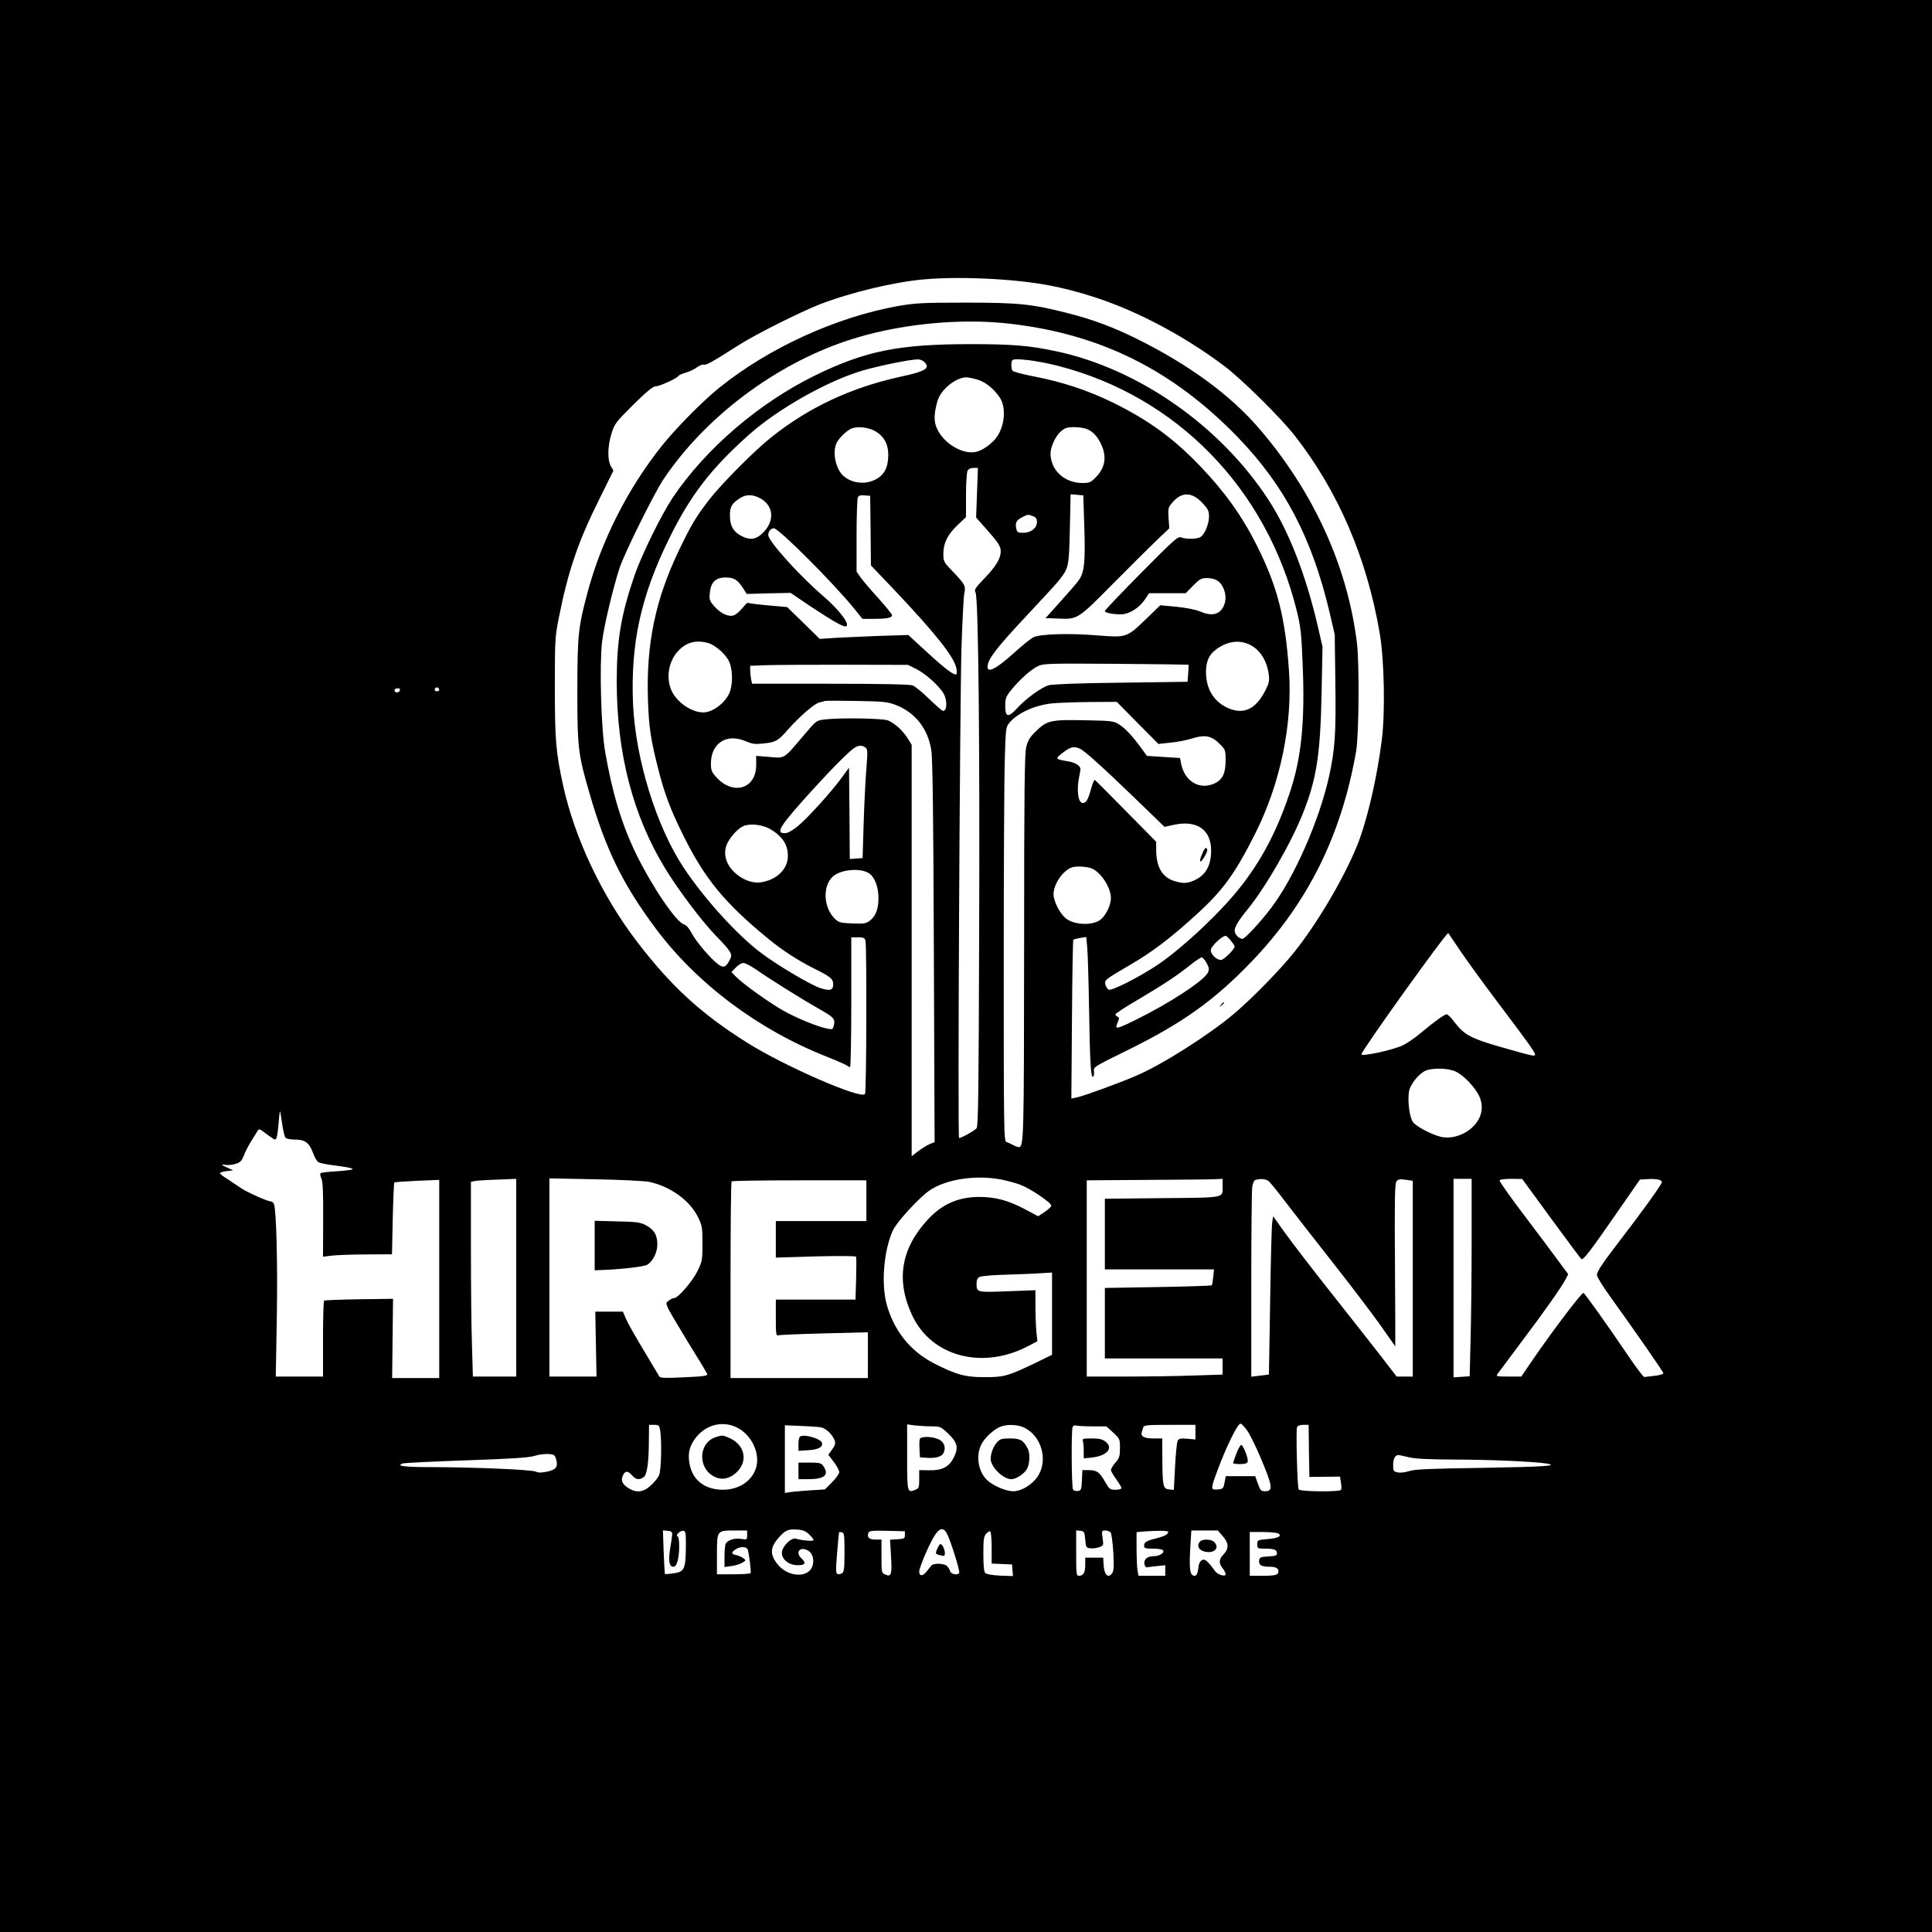
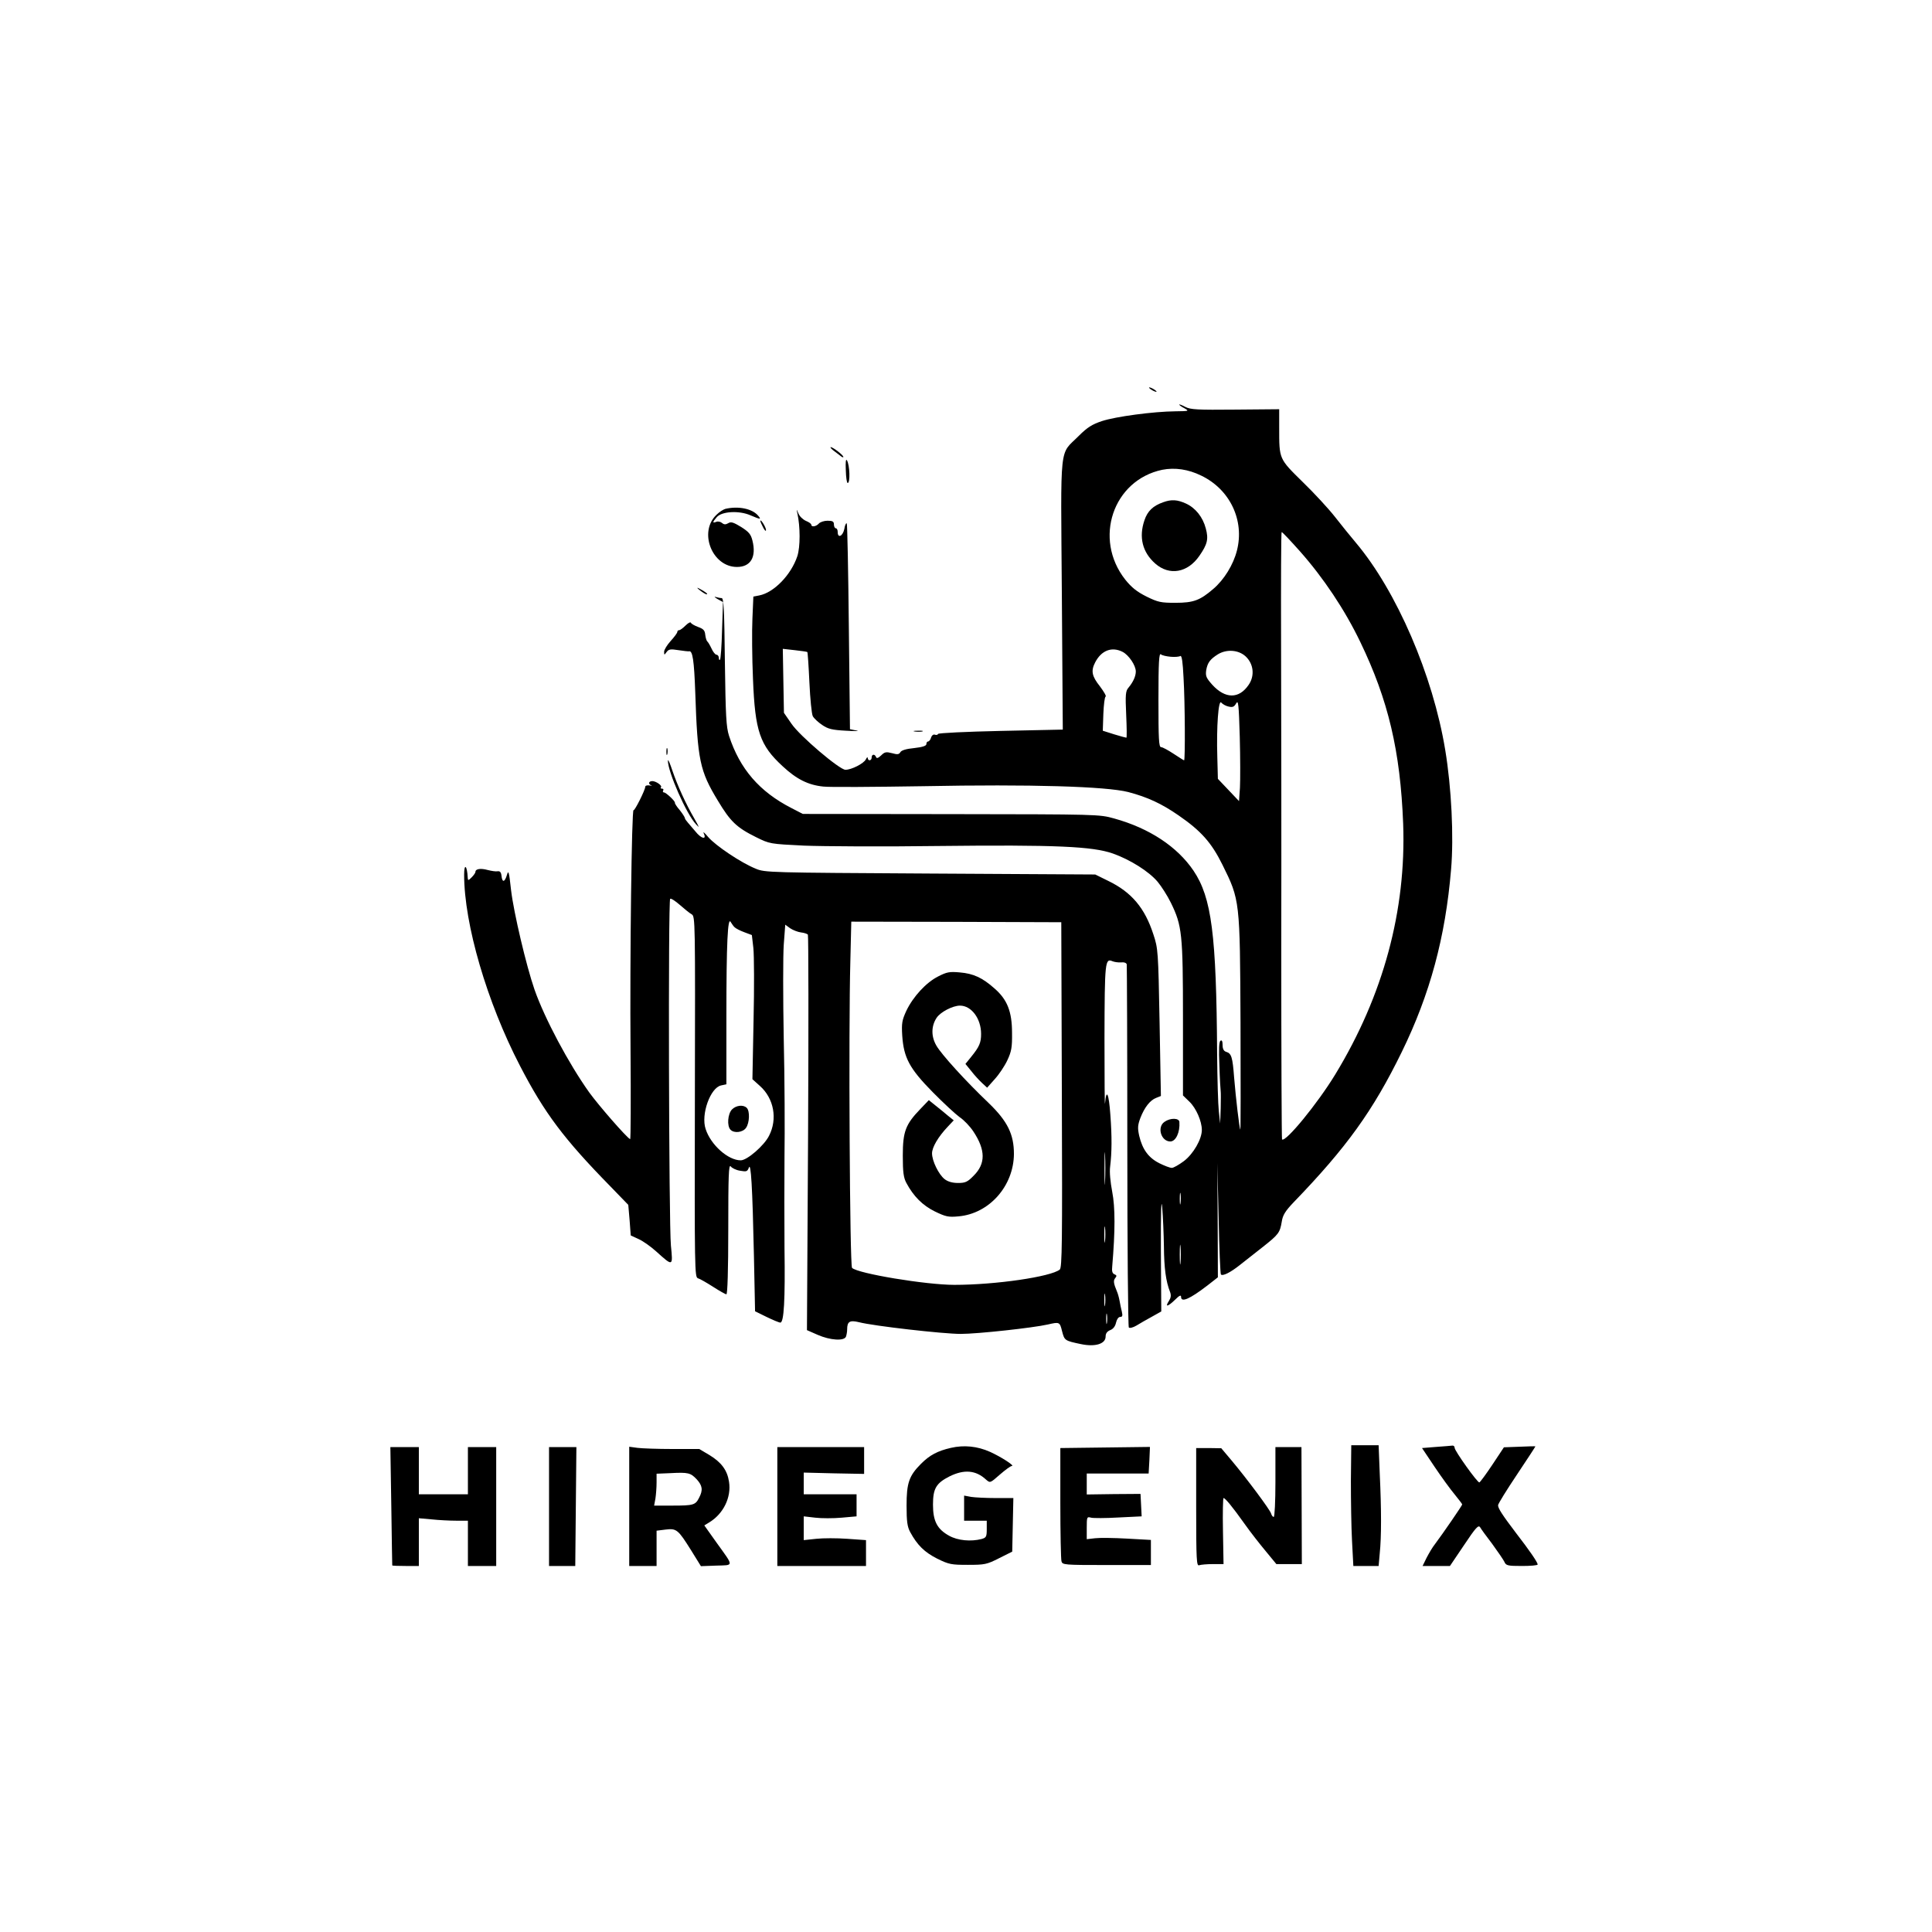
- <svg xmlns="http://www.w3.org/2000/svg" version="1.0" width="1280pt" height="1280pt" viewBox="0 0 1280 1280" preserveAspectRatio="xMidYMid meet">
-   <g transform="translate(0,1280) scale(0.1,-0.1)" fill="#000000" stroke="none">
-     <path d="M0 6400 l0 -6400 6400 0 6400 0 0 6400 0 6400 -6400 0 -6400 0 0 -6400z m6605 4550 c259 -17 428 -48 653 -121 281 -92 587 -254 852 -453 114 -85 379 -347 471 -466 286 -367 475 -808 560 -1305 30 -175 37 -524 14 -705 -29 -233 -87 -490 -146 -656 -78 -215 -271 -549 -436 -754 -95 -119 -280 -307 -398 -407 -170 -143 -481 -340 -652 -412 -110 -47 -334 -129 -382 -140 l-43 -9 4 523 c2 288 6 526 9 529 3 3 23 8 45 12 l41 6 6 -68 c4 -38 9 -215 12 -394 6 -372 12 -473 27 -464 5 4 8 19 6 35 -5 29 -3 31 226 143 360 178 568 326 812 579 377 390 602 842 699 1402 18 106 22 579 5 715 -62 507 -287 1001 -647 1420 -190 222 -467 425 -813 596 -158 78 -287 126 -454 169 -240 61 -324 70 -681 70 -289 0 -332 -3 -448 -23 -410 -74 -856 -278 -1183 -542 -108 -87 -284 -265 -376 -380 -228 -284 -405 -634 -497 -981 -60 -227 -65 -273 -66 -639 0 -383 5 -426 80 -684 108 -373 220 -603 438 -896 272 -365 680 -672 1135 -851 70 -28 131 -55 136 -60 6 -5 14 -9 18 -9 4 0 8 194 8 430 l0 430 44 0 c37 0 45 -4 50 -22 9 -36 7 -1001 -3 -1016 -24 -38 -531 183 -781 340 -306 192 -505 375 -731 671 -231 302 -411 683 -488 1032 -48 220 -55 304 -55 650 0 318 1 335 27 465 61 307 127 502 270 788 l91 184 -17 30 c-23 41 -22 130 4 214 20 66 26 74 144 192 86 85 131 122 147 122 26 0 142 52 152 69 4 6 26 15 49 22 23 6 56 22 74 35 17 13 38 21 46 18 15 -5 53 16 232 130 109 70 409 220 537 270 205 79 489 147 688 165 138 12 303 12 485 1z m89 -295 c602 -70 1077 -308 1508 -753 309 -320 490 -667 606 -1156 l35 -151 4 -313 c5 -342 -2 -448 -43 -632 -65 -289 -230 -665 -382 -865 -72 -95 -174 -205 -190 -205 -23 0 -52 30 -52 54 0 26 26 69 87 143 120 148 289 441 367 639 89 225 114 387 122 799 l6 300 -31 135 c-80 343 -192 630 -326 837 -319 491 -864 872 -1413 987 -176 37 -286 46 -564 46 -472 0 -694 -45 -1023 -205 -375 -183 -730 -487 -950 -815 -73 -110 -204 -376 -250 -509 -91 -265 -119 -433 -119 -706 0 -475 107 -888 320 -1237 82 -136 239 -345 329 -439 113 -117 120 -130 101 -166 -26 -51 -41 -58 -75 -34 -50 36 -147 149 -177 206 -18 35 -37 56 -51 60 -52 13 -211 248 -320 470 -93 192 -157 402 -204 676 -27 156 -38 570 -20 728 13 105 72 354 116 489 33 98 229 495 291 587 275 410 736 758 1217 918 325 109 742 152 1081 112z m-572 -252 c45 -41 12 -63 -152 -98 -331 -72 -615 -205 -865 -406 -110 -88 -326 -306 -406 -409 -90 -117 -117 -163 -198 -330 -159 -330 -221 -627 -208 -1000 6 -176 18 -259 66 -447 43 -172 84 -279 167 -446 143 -289 273 -447 562 -685 94 -77 195 -143 302 -197 115 -57 130 -70 130 -107 0 -39 -21 -45 -86 -24 -62 20 -279 148 -391 232 -162 122 -378 361 -516 569 -180 274 -316 716 -333 1080 -17 398 51 713 236 1090 141 289 277 467 530 693 192 172 521 358 755 427 110 32 306 72 364 74 14 1 33 -6 43 -16z m888 -27 c786 -202 1380 -811 1581 -1621 26 -105 31 -149 39 -345 17 -391 -7 -633 -87 -868 -104 -311 -241 -543 -449 -761 -135 -143 -308 -295 -421 -371 -122 -82 -305 -175 -327 -167 -8 3 -18 18 -22 32 -8 32 -7 33 164 133 139 80 269 178 434 329 179 162 259 272 395 542 166 331 247 722 223 1074 -24 354 -76 559 -212 831 -98 196 -213 357 -375 526 -179 187 -341 305 -578 422 -168 82 -331 136 -520 173 -77 15 -143 32 -147 39 -10 15 -10 61 0 70 14 16 170 -4 302 -38z m-534 -91 c55 -17 109 -61 148 -119 42 -63 34 -181 -17 -257 -32 -48 -100 -96 -146 -104 -87 -15 -206 57 -251 151 -24 48 -24 101 1 187 20 74 120 156 190 157 14 0 48 -7 75 -15z m-688 -336 c64 -32 97 -86 97 -163 0 -83 -27 -134 -85 -163 -69 -36 -158 -25 -213 25 -52 47 -74 160 -43 220 15 29 59 73 91 90 33 18 105 14 153 -9z m1409 10 c42 -16 73 -48 99 -104 38 -81 26 -155 -36 -217 -34 -35 -42 -38 -91 -38 -118 1 -209 86 -209 196 0 43 33 114 66 144 29 25 43 30 89 30 29 0 66 -5 82 -11z m-724 -424 l-6 -164 65 -73 c84 -95 98 -117 98 -151 0 -47 -30 -97 -106 -177 -63 -65 -71 -78 -61 -95 19 -34 29 -981 24 -2292 -3 -1026 -6 -1245 -17 -1258 -13 -16 -101 -65 -116 -65 -10 0 5 2861 16 3250 6 176 14 338 19 359 10 48 5 59 -75 143 -62 64 -64 67 -64 120 1 72 27 125 94 189 l56 53 0 144 c0 80 5 152 10 163 7 12 21 19 40 19 l29 0 -6 -165z m711 -228 c7 -231 0 -299 -36 -350 -12 -18 -67 -81 -122 -142 l-99 -110 79 -3 c135 -6 133 -7 369 232 116 117 247 247 291 289 l81 77 -5 68 c-4 62 -2 70 22 99 64 77 133 76 205 -2 35 -38 41 -51 41 -87 0 -52 -31 -122 -58 -137 -25 -13 -92 -14 -125 -2 -23 9 -42 -8 -266 -234 -133 -134 -241 -248 -241 -253 0 -12 49 -22 107 -22 54 0 121 42 160 101 l26 39 121 0 122 0 49 50 c43 44 54 50 90 50 54 0 87 -18 107 -60 22 -43 23 -92 3 -130 -28 -54 -80 -64 -157 -30 -27 11 -87 23 -153 30 l-108 10 -94 -91 c-127 -123 -130 -124 -319 -109 -189 16 -387 10 -429 -13 -16 -8 -73 -54 -125 -101 -129 -117 -191 -144 -175 -77 12 50 73 126 256 321 101 108 198 213 215 235 65 83 66 88 72 339 l5 231 42 -3 42 -4 7 -211z m-2158 197 c104 -49 112 -161 18 -244 -42 -37 -83 -39 -139 -7 -49 28 -69 66 -69 133 -1 56 14 81 69 115 37 23 76 24 121 3z m742 -219 l2 -231 152 -159 c278 -294 400 -448 414 -522 4 -19 4 -36 1 -39 -12 -13 -74 33 -193 143 l-126 116 -191 -6 c-106 -4 -238 -10 -294 -13 l-102 -7 -108 106 -108 105 -124 11 c-68 6 -127 14 -132 16 -4 3 -14 -2 -21 -11 -43 -53 -69 -74 -93 -74 -37 0 -77 23 -115 66 -29 34 -32 42 -27 87 6 70 40 102 107 101 55 -1 77 -15 115 -74 l22 -35 145 4 146 3 133 -90 c133 -88 208 -132 229 -132 42 0 -32 103 -145 200 -157 134 -365 365 -365 405 0 24 17 45 37 45 33 0 401 -369 536 -537 l51 -63 75 0 c87 0 121 7 121 24 0 7 -41 57 -90 112 -50 54 -103 117 -118 138 l-27 39 0 236 c0 130 4 244 8 254 5 14 16 17 44 15 l38 -3 3 -230z m1076 95 c20 -7 26 -17 26 -39 0 -40 -40 -71 -91 -71 -33 0 -40 4 -45 24 -10 40 -1 60 36 78 41 21 41 21 74 8z m-2153 -840 c48 -13 118 -75 140 -124 21 -46 25 -131 8 -189 -20 -72 -110 -146 -179 -147 -78 0 -175 66 -211 145 -38 83 -20 193 43 261 55 59 118 76 199 54z m3584 -9 c71 -32 118 -105 131 -200 5 -40 2 -57 -21 -102 -66 -133 -151 -169 -262 -114 -85 43 -133 126 -133 232 0 69 19 114 64 148 72 55 151 68 221 36z m-400 -135 c1 0 -1 -26 -3 -57 l-4 -56 -441 -6 c-277 -3 -456 -10 -479 -17 -49 -14 -152 -89 -209 -152 -60 -65 -79 -61 -79 16 0 48 4 60 38 103 56 69 136 141 181 161 35 16 80 17 517 14 264 -2 479 -5 479 -6z m-1805 -28 c60 -30 148 -108 180 -160 27 -45 26 -118 -2 -118 -6 0 -47 36 -92 79 -44 44 -94 84 -109 90 -19 7 -203 11 -546 11 l-518 0 -7 31 c-3 17 -6 44 -6 60 l0 28 108 4 c59 2 294 3 522 3 l415 -1 55 -27z m-3160 -139 c0 -5 -7 -9 -15 -9 -15 0 -20 12 -9 23 8 8 24 -1 24 -14z m-260 2 c0 -14 -18 -23 -30 -16 -6 4 -8 11 -5 16 8 12 35 12 35 0z m3283 -101 c129 -49 215 -157 237 -300 9 -53 14 -439 17 -1336 l5 -1261 -33 -13 c-18 -8 -52 -29 -76 -47 l-43 -33 0 1363 0 1363 -28 45 c-33 51 -83 96 -129 116 -35 14 -320 19 -421 6 -53 -6 -54 -7 -139 -107 -133 -157 -121 -150 -225 -141 l-88 7 0 -60 c0 -161 -156 -205 -268 -77 -27 30 -32 44 -32 86 0 135 104 202 228 149 45 -19 63 -22 119 -16 83 9 98 17 162 91 74 84 177 174 209 181 15 3 32 8 37 10 6 2 100 2 210 0 177 -3 207 -6 258 -26z m1604 -120 l138 -139 81 9 c45 4 111 17 147 29 82 25 125 16 179 -39 36 -36 38 -40 38 -105 0 -90 -20 -132 -77 -157 -98 -43 -196 17 -218 134 l-7 36 -109 7 -110 7 -41 56 c-60 81 -105 129 -146 154 -34 21 -51 23 -222 26 -227 5 -253 -1 -325 -71 -43 -42 -55 -62 -66 -107 -11 -45 -14 -289 -14 -1325 -1 -1288 -2 -1325 -36 -1325 -6 0 -23 6 -37 14 -15 8 -35 17 -44 20 -17 5 -18 69 -18 1164 0 637 3 1255 7 1372 6 207 7 213 31 242 55 65 169 116 282 128 41 4 155 8 252 9 l177 1 138 -140z m-1804 -162 c16 -12 16 -24 7 -140 -6 -70 -14 -232 -18 -360 l-7 -233 -42 -3 -43 -3 -2 302 -3 303 -51 -70 c-71 -96 -224 -265 -290 -319 -38 -30 -65 -45 -85 -45 -64 0 -34 46 187 290 134 147 248 261 279 278 27 15 48 15 68 0z m1419 -7 c30 -12 133 -104 370 -332 l193 -187 65 14 c153 32 246 -35 244 -176 -1 -99 -39 -162 -117 -195 -43 -18 -68 -19 -120 -4 -85 23 -127 92 -127 210 l0 52 -200 203 c-110 112 -203 205 -207 207 -4 1 -15 -26 -25 -61 -18 -68 -32 -92 -54 -92 -32 0 -43 87 -23 181 11 49 10 54 -10 71 -13 9 -39 20 -59 23 -96 16 -96 17 -30 66 43 31 62 35 100 20z m-2049 -534 c81 -48 117 -103 117 -178 0 -88 -76 -161 -183 -175 -88 -12 -203 66 -227 155 -8 30 -8 52 0 82 13 46 71 116 115 136 43 19 127 10 178 -20z m2130 -261 c61 -25 127 -126 127 -196 0 -44 -29 -108 -64 -139 -48 -45 -180 -42 -236 6 -40 33 -80 113 -80 158 0 67 60 155 120 178 28 10 101 7 133 -7z m-1475 -32 c36 -24 62 -89 62 -162 0 -74 -17 -120 -56 -151 -26 -20 -38 -22 -116 -19 -76 3 -90 6 -114 28 -78 73 -87 219 -16 283 52 47 183 59 240 21z m3917 -514 c43 -63 150 -211 239 -329 209 -277 256 -342 256 -357 0 -15 -11 -12 -233 51 -191 55 -237 80 -299 161 -22 30 -46 54 -53 54 -15 0 -79 -46 -170 -122 -38 -32 -92 -70 -120 -83 -63 -31 -275 -77 -275 -60 0 24 566 813 575 803 2 -2 38 -55 80 -118z m-1521 69 c14 -17 26 -35 26 -40 0 -17 -72 -89 -90 -89 -32 0 -71 40 -68 68 3 24 75 92 98 92 4 0 20 -14 34 -31z m-159 -151 c16 -30 17 -40 8 -61 -24 -53 -257 -205 -477 -313 -132 -65 -142 -67 -122 -20 12 30 12 35 0 40 -8 3 -14 10 -14 15 0 6 66 50 148 97 172 102 263 162 351 233 35 28 69 50 75 48 6 -2 20 -19 31 -39z m-2989 -39 c88 -62 307 -199 410 -257 109 -62 118 -71 109 -113 -7 -29 -9 -31 -43 -24 -62 11 -213 73 -297 122 -95 54 -268 179 -309 222 l-30 31 29 30 c16 17 38 30 50 30 12 0 48 -19 81 -41z m4640 -679 c54 -26 130 -107 156 -166 35 -80 8 -165 -72 -223 -56 -40 -128 -57 -187 -42 -64 17 -157 66 -181 96 -23 29 -38 141 -27 204 8 46 64 117 109 137 48 21 152 18 202 -6z m-7777 -344 c6 -44 16 -85 22 -93 7 -8 32 -13 64 -13 66 0 94 -21 119 -89 10 -28 26 -56 36 -61 11 -6 54 -15 97 -20 165 -22 170 -29 23 -40 -55 -3 -103 -9 -107 -13 -3 -4 -1 -19 6 -34 10 -21 13 -95 12 -274 l-1 -245 57 7 c32 4 135 8 229 8 l171 1 5 236 c3 129 8 237 10 240 3 2 71 7 152 11 l146 6 0 -656 0 -657 -156 0 -156 0 3 263 3 262 -224 -3 c-124 -2 -228 -6 -232 -9 -5 -2 -8 -116 -8 -254 l0 -249 -156 0 -157 0 7 388 c6 360 -3 714 -19 755 -4 9 -13 17 -20 17 -21 0 -156 60 -198 88 -21 15 -61 41 -88 59 -28 17 -51 35 -52 40 -1 4 18 11 43 14 l45 5 -37 17 c-46 21 -47 25 -9 19 16 -2 45 1 65 8 28 9 38 20 52 55 9 25 31 67 48 94 17 27 36 57 42 68 10 17 14 15 59 -20 27 -20 52 -37 56 -37 12 0 17 24 25 109 3 45 8 80 9 79 2 -2 8 -39 14 -82z m4761 -370 c41 -8 101 -24 132 -36 64 -24 203 -118 203 -138 0 -7 -20 -25 -43 -41 l-44 -29 -92 49 c-107 56 -191 79 -298 79 -138 0 -246 -47 -341 -150 -179 -193 -213 -404 -102 -638 129 -271 467 -359 769 -199 l59 31 -7 66 c-3 36 -6 112 -6 169 l0 103 -186 -7 c-205 -8 -204 -8 -204 52 0 22 6 36 20 43 11 6 93 13 182 15 90 3 193 7 231 10 l67 4 0 -273 0 -272 -117 -57 c-176 -84 -201 -91 -328 -91 -128 -1 -193 17 -340 93 -155 80 -264 217 -311 391 -37 137 -18 358 41 487 26 57 171 215 242 265 109 75 302 105 473 74z m-3210 -651 l0 -655 -143 0 -144 0 -6 203 c-4 111 -7 401 -7 644 l0 443 23 5 c12 3 60 6 107 8 47 2 104 4 128 5 l42 2 0 -655z m880 635 c142 -30 272 -124 326 -237 26 -53 28 -67 28 -173 0 -110 -2 -118 -34 -183 -33 -67 -128 -177 -153 -177 -7 0 -23 -7 -35 -16 -20 -14 -21 -17 -8 -47 7 -18 68 -121 134 -229 67 -107 124 -202 127 -210 5 -13 -17 -17 -152 -23 -128 -6 -159 -5 -165 6 -5 8 -51 86 -104 174 -53 88 -106 181 -117 208 l-20 47 -91 0 -92 0 4 -215 4 -215 -156 0 -156 0 0 657 0 656 303 -6 c166 -3 327 -11 357 -17z m3800 -27 c0 -82 27 -77 -399 -81 l-381 -4 0 -234 0 -234 361 0 362 0 -5 -50 c-3 -28 -7 -53 -10 -56 -3 -2 -163 -8 -357 -11 l-351 -6 0 -234 0 -233 390 0 390 0 0 -53 0 -54 -187 -6 c-104 -4 -306 -7 -450 -7 l-263 0 0 650 0 650 413 3 c226 1 429 3 450 5 l37 2 0 -47z m307 30 c11 -10 63 -74 115 -143 53 -69 193 -249 312 -400 119 -151 260 -337 313 -412 53 -76 97 -138 97 -138 1 0 0 242 -2 538 -3 437 -1 540 10 555 11 14 22 16 61 11 l47 -7 0 -648 0 -649 -53 0 -54 0 -110 143 c-61 78 -210 268 -332 422 -122 154 -256 329 -299 389 l-77 108 -6 -38 c-4 -22 -10 -257 -14 -524 -4 -267 -8 -486 -8 -486 -1 -1 -28 -5 -59 -8 l-58 -7 0 604 c0 332 3 625 6 650 4 30 12 48 23 50 36 10 70 6 88 -10z m1343 -390 c0 -225 -3 -519 -7 -655 l-6 -246 -54 -4 -53 -3 0 658 0 657 60 0 60 0 0 -407z m525 146 c105 -143 195 -265 202 -270 12 -11 59 51 270 356 l118 170 49 3 c60 4 96 -4 96 -21 0 -13 -126 -189 -271 -377 -125 -163 -159 -214 -159 -238 0 -11 37 -71 82 -134 180 -250 358 -507 358 -516 0 -6 -26 -14 -57 -17 -32 -4 -63 -7 -69 -8 -6 -1 -58 68 -115 153 -131 193 -276 397 -288 404 -10 6 -204 -250 -335 -441 l-77 -113 -85 0 c-80 0 -84 1 -72 18 7 10 79 106 159 213 156 207 266 364 293 416 l16 31 -63 85 c-34 47 -138 185 -230 307 -92 121 -165 225 -162 230 4 6 39 10 78 10 l72 -1 190 -260z m-4535 116 l0 -135 -300 0 -300 0 0 -121 0 -121 264 8 c152 4 265 3 268 -2 2 -5 2 -71 0 -146 l-4 -138 -264 0 -264 0 0 -121 c0 -100 2 -120 14 -116 8 3 145 9 305 13 l291 7 0 -151 0 -152 -455 0 -455 0 0 648 c0 357 3 652 7 655 3 4 206 7 450 7 l443 0 0 -135z m-844 -1510 c87 -51 138 -164 115 -253 -25 -92 -113 -152 -222 -152 -117 1 -197 60 -219 164 -14 68 -6 114 29 166 69 103 195 135 297 75z m3372 -20 c17 -28 54 -102 81 -166 83 -196 88 -229 32 -229 -26 0 -31 5 -47 50 l-18 50 -97 0 -98 0 -8 -42 c-8 -41 -11 -43 -46 -46 -47 -4 -47 2 -1 126 61 163 135 313 153 310 9 -2 31 -26 49 -53z m-3894 8 c11 -71 7 -262 -7 -296 -8 -18 -33 -49 -56 -69 -51 -47 -98 -51 -154 -13 -38 27 -46 50 -27 86 14 26 32 24 58 -6 24 -28 49 -32 77 -11 22 16 34 99 34 249 l1 97 34 0 c31 0 34 -3 40 -37z m1062 21 c34 -5 77 -45 93 -85 8 -22 5 -33 -16 -62 l-25 -35 36 -48 c20 -26 36 -56 36 -67 0 -11 -21 -41 -47 -67 l-48 -48 -100 -6 c-55 -4 -115 -9 -132 -12 l-33 -5 0 224 0 224 103 -4 c56 -2 116 -6 133 -9z m737 6 c55 0 60 -2 107 -46 63 -59 72 -95 39 -161 -32 -62 -77 -86 -164 -84 l-65 1 0 -60 c0 -56 -2 -61 -27 -71 -52 -20 -53 -17 -53 217 l0 217 53 -7 c28 -3 78 -6 110 -6z m616 -10 c113 -57 156 -217 86 -322 -37 -55 -108 -98 -163 -98 -47 0 -129 35 -171 73 -58 53 -77 157 -42 232 20 44 78 100 125 121 46 20 121 17 165 -6z m447 10 l94 0 45 -41 c44 -41 45 -43 45 -103 0 -54 -4 -66 -30 -96 -16 -19 -29 -41 -30 -49 0 -7 16 -35 35 -61 19 -26 35 -53 35 -59 0 -6 -17 -11 -39 -11 -37 0 -41 3 -71 55 -36 63 -53 75 -109 75 l-40 0 -3 -67 c-3 -63 -5 -68 -27 -71 -13 -2 -28 2 -32 10 -10 15 -12 388 -3 413 4 9 13 14 21 11 8 -3 57 -6 109 -6z m684 -38 l0 -49 -54 5 c-45 4 -56 1 -64 -14 -5 -11 -13 -88 -17 -172 l-8 -153 -30 3 c-41 4 -45 20 -46 196 l-1 142 -59 0 c-62 0 -86 14 -76 44 3 9 7 23 10 31 4 13 32 15 175 15 l170 0 0 -48z m752 -124 l3 -173 101 1 102 1 6 -39 c4 -22 4 -43 1 -49 -9 -14 -272 -12 -281 3 -9 14 -19 391 -11 412 4 10 19 16 41 16 l36 0 2 -172z m-4989 -51 c17 -53 3 -74 -58 -87 -40 -8 -59 -8 -75 0 -25 13 -397 29 -692 30 -180 0 -236 7 -191 24 10 4 200 13 423 21 296 10 417 18 450 29 25 8 65 14 89 13 39 -2 46 -5 54 -30z m5652 8 c43 -10 126 -14 300 -15 231 0 528 -13 609 -26 93 -15 -13 -22 -423 -29 -347 -5 -446 -9 -483 -21 -28 -9 -60 -13 -78 -9 -28 6 -30 10 -30 49 0 41 13 66 35 66 5 0 37 -7 70 -15z m-3975 -510 c17 -16 30 -33 30 -38 0 -10 -72 -4 -117 9 -32 9 -93 -53 -93 -94 0 -45 48 -82 106 -82 49 0 57 15 24 45 -41 37 -14 79 36 56 32 -14 48 -51 40 -94 -18 -96 -167 -92 -240 6 -46 63 -43 106 15 172 42 47 62 56 122 51 36 -2 55 -10 77 -31z m912 8 c23 -40 90 -252 83 -264 -11 -17 -53 -10 -60 11 -3 11 -13 27 -21 35 -19 18 -89 20 -103 3 -6 -7 -21 -26 -34 -42 -25 -31 -47 -29 -47 4 0 10 18 61 40 112 71 163 107 199 142 141z m-1819 -13 c-1 -14 -7 -54 -13 -90 -13 -79 -6 -120 20 -120 13 0 22 11 29 38 15 50 14 159 0 164 -18 6 20 40 40 36 14 -3 16 -19 15 -116 -2 -140 -11 -156 -84 -166 -29 -4 -53 -6 -55 -4 -1 2 -5 67 -8 146 l-5 143 31 -3 c27 -3 32 -7 30 -28z m497 -1 c0 -30 -1 -31 -36 -25 -47 9 -100 -9 -108 -37 -3 -12 -6 -51 -6 -86 l0 -63 48 7 c26 3 58 14 71 22 24 15 24 16 5 30 -10 8 -31 17 -46 20 -34 7 -35 17 -6 37 31 22 75 21 82 -1 9 -30 24 -148 19 -155 -2 -5 -53 -8 -114 -8 l-109 0 0 129 c0 162 -1 161 116 161 l84 0 0 -31z m1045 1 c0 -23 -4 -25 -49 -28 l-49 -3 6 -107 c8 -122 2 -142 -37 -124 -26 11 -26 13 -26 122 l0 110 -40 0 c-42 0 -58 15 -46 45 5 13 25 15 123 13 l118 -3 0 -25z m575 -85 l0 -104 68 -3 67 -3 3 -39 3 -38 -85 3 c-52 3 -90 9 -98 17 -9 9 -13 47 -13 127 0 97 3 116 19 134 10 11 23 18 27 15 5 -3 9 -52 9 -109z m620 55 c5 -53 6 -55 36 -58 16 -2 43 2 58 8 27 10 28 12 21 60 -7 48 -6 50 18 50 13 0 29 -6 35 -13 6 -7 14 -67 18 -133 5 -99 3 -122 -9 -139 -26 -33 -51 -9 -55 54 l-3 51 -60 0 -59 0 0 -48 c0 -51 -12 -72 -42 -72 -17 0 -18 12 -18 151 l0 150 28 -3 c25 -3 27 -7 32 -58z m550 51 c0 -16 -25 -29 -75 -42 -68 -16 -85 -26 -85 -49 0 -18 7 -20 59 -20 34 0 63 -5 67 -12 10 -16 -25 -38 -61 -38 -42 0 -68 -20 -63 -51 2 -13 8 -23 13 -23 6 1 36 4 68 8 l57 6 0 -35 0 -35 -89 0 -88 0 -7 38 c-3 20 -6 85 -6 144 l0 107 43 4 c86 7 167 7 167 -2z m359 -26 c43 -49 45 -84 5 -126 -29 -30 -30 -56 -4 -89 11 -14 20 -31 20 -39 0 -20 -51 -5 -70 20 -50 69 -69 84 -87 73 -10 -6 -19 -22 -21 -35 -6 -51 -13 -69 -27 -69 -30 0 -37 38 -30 171 l8 129 87 0 88 0 31 -35z m-2504 -109 c0 -108 -3 -130 -16 -139 -9 -6 -23 -8 -30 -5 -12 5 -12 27 -3 139 6 74 12 135 13 137 0 2 9 2 19 0 15 -3 17 -17 17 -132z m2875 124 c26 -16 -4 -32 -74 -37 -65 -6 -66 -6 -66 -34 0 -28 2 -29 49 -29 62 0 81 -7 81 -31 0 -15 -9 -18 -57 -21 -54 -3 -58 -5 -61 -29 -3 -28 15 -39 70 -39 39 0 58 -10 58 -30 0 -25 -19 -30 -111 -30 l-79 0 0 145 0 145 88 0 c48 0 94 -5 102 -10z" />
-     <path d="M8089 6143 c-13 -16 -12 -17 4 -4 9 7 17 15 17 17 0 8 -8 3 -21 -13z" />
-     <path d="M7963 7139 c-25 -58 -9 -63 22 -6 14 25 17 39 9 47 -7 7 -17 -6 -31 -41z" />
-     <path d="M3940 4548 l0 -164 73 3 c118 5 256 22 276 34 38 25 66 81 66 135 0 63 -23 100 -81 129 -33 17 -63 21 -186 23 l-148 4 0 -164z" />
-     <path d="M4746 3280 c-120 -36 -127 -209 -10 -265 47 -22 94 -13 139 26 85 75 62 188 -47 234 -42 17 -41 17 -82 5z" />
-     <path d="M8192 3172 c-12 -32 -22 -61 -22 -65 0 -4 20 -7 45 -7 32 0 47 5 51 15 7 17 -27 107 -42 112 -5 2 -19 -23 -32 -55z" />
-     <path d="M5303 3284 c-8 -3 -13 -24 -13 -51 l0 -45 65 4 c68 4 100 22 90 50 -11 27 -109 56 -142 42z" />
-     <path d="M5290 3055 l0 -55 64 0 c109 0 142 28 100 88 -13 19 -24 22 -90 22 l-74 0 0 -55z" />
-     <path d="M6094 3266 c-3 -7 -4 -38 -2 -67 l3 -54 40 -3 c63 -5 105 6 117 33 17 38 2 74 -37 91 -44 18 -114 19 -121 0z" />
-     <path d="M6605 3244 c-29 -32 -49 -96 -39 -127 17 -56 87 -117 134 -117 33 0 88 37 105 70 18 34 20 102 4 133 -29 55 -49 67 -116 67 -56 0 -67 -3 -88 -26z" />
-     <path d="M7174 3254 c3 -9 6 -38 6 -66 l0 -50 58 6 c98 12 140 63 86 105 -21 16 -41 21 -91 21 -55 0 -64 -2 -59 -16z" />
-     <path d="M6210 2540 c-15 -35 -14 -36 23 -45 23 -6 27 -4 27 15 0 25 -17 60 -29 60 -5 0 -14 -14 -21 -30z" />
-     <path d="M7952 2588 c-32 -32 -3 -69 53 -71 51 -1 72 35 39 67 -18 19 -75 21 -92 4z" />
+ <svg xmlns="http://www.w3.org/2000/svg" version="1.0" width="1024pt" height="1024pt" viewBox="0 0 1024 1024" preserveAspectRatio="xMidYMid meet">
+   <g transform="translate(0,1024) scale(0.1,-0.1)" fill="#000000" stroke="none">
+     <path d="M6090 8186 c0 -3 9 -10 20 -16 11 -6 20 -8 20 -6 0 3 -9 10 -20 16 -11 6 -20 8 -20 6z" />
+     <path d="M6250 8096 c0 -3 12 -12 28 -20 26 -15 24 -15 -48 -16 -116 -1 -318 -28 -390 -52 -51 -17 -77 -33 -122 -78 -105 -106 -96 -19 -90 -839 l5 -718 -329 -7 c-181 -4 -330 -11 -332 -16 -2 -5 -9 -7 -17 -4 -7 3 -16 -3 -20 -15 -3 -12 -11 -21 -16 -21 -5 0 -9 -6 -9 -14 0 -9 -20 -16 -65 -21 -42 -4 -68 -12 -73 -22 -7 -12 -16 -13 -44 -5 -31 8 -39 7 -58 -12 -16 -15 -24 -17 -27 -8 -7 17 -23 15 -23 -3 0 -18 -20 -20 -21 -2 0 6 -5 3 -10 -8 -11 -22 -76 -55 -108 -55 -31 0 -242 179 -286 244 l-40 58 -3 169 -3 170 63 -7 c35 -4 65 -8 67 -10 2 -1 7 -74 11 -161 4 -87 12 -168 18 -179 6 -11 28 -32 49 -46 32 -22 53 -27 128 -31 50 -3 74 -2 55 1 l-35 7 -6 542 c-3 298 -8 545 -11 549 -4 3 -10 -10 -13 -30 -8 -38 -35 -51 -35 -16 0 11 -4 20 -10 20 -5 0 -10 9 -10 20 0 16 -7 20 -34 20 -18 0 -39 -7 -46 -15 -14 -16 -40 -20 -40 -6 0 5 -13 14 -28 20 -16 7 -34 24 -40 39 -11 26 -11 26 -6 2 16 -71 16 -179 0 -228 -33 -99 -124 -193 -202 -208 l-31 -6 -5 -116 c-3 -65 -2 -209 3 -322 11 -276 36 -350 158 -462 73 -68 135 -99 215 -107 33 -4 273 -2 531 2 567 11 967 -1 1085 -31 102 -27 176 -61 267 -124 119 -82 174 -144 232 -261 93 -188 93 -187 96 -840 1 -312 1 -566 -1 -564 -5 5 -24 168 -33 277 -8 106 -14 127 -42 135 -13 4 -19 16 -19 36 0 20 -4 28 -11 23 -8 -5 -10 -44 -6 -133 2 -69 6 -130 7 -136 1 -5 1 -46 0 -90 l-3 -80 -7 65 c-4 36 -8 173 -9 305 -4 632 -29 827 -125 970 -86 127 -233 225 -421 277 -79 22 -85 22 -865 23 l-785 1 -60 31 c-170 87 -274 208 -331 383 -15 47 -18 104 -22 393 -3 271 -6 337 -17 337 -7 0 -22 3 -32 6 -10 3 -5 -2 10 -11 l29 -16 -5 -150 c-2 -82 -7 -152 -11 -156 -3 -3 -6 1 -6 10 0 9 -6 17 -13 17 -6 0 -18 15 -26 33 -8 17 -18 34 -22 37 -4 3 -9 19 -11 35 -2 24 -10 32 -38 42 -19 7 -36 17 -38 22 -2 6 -15 -1 -28 -14 -14 -14 -29 -25 -34 -25 -6 0 -10 -4 -10 -9 0 -6 -16 -27 -35 -48 -19 -21 -35 -47 -35 -57 0 -19 1 -19 13 -2 11 15 21 17 63 10 27 -4 52 -7 56 -6 19 5 27 -49 33 -218 12 -360 24 -416 120 -574 66 -110 99 -142 202 -193 73 -36 73 -36 255 -45 101 -4 419 -6 708 -2 627 7 821 -2 929 -40 90 -32 190 -94 237 -150 19 -23 51 -72 70 -111 59 -121 64 -163 64 -616 l0 -405 35 -34 c35 -34 65 -103 65 -149 0 -49 -45 -127 -95 -165 -27 -20 -55 -36 -64 -36 -10 0 -39 11 -67 25 -57 29 -89 73 -106 145 -9 41 -8 56 6 94 22 57 52 95 84 107 l25 10 -7 390 c-7 378 -8 392 -33 467 -45 139 -115 223 -239 283 l-69 34 -875 5 c-856 5 -876 5 -925 26 -77 31 -211 121 -251 167 -19 23 -30 32 -24 20 17 -36 -13 -29 -44 10 -14 17 -33 39 -41 48 -8 9 -15 19 -15 23 0 4 -12 23 -27 42 -16 18 -27 36 -26 39 4 7 -47 55 -58 55 -6 0 -7 5 -4 10 3 6 1 10 -6 10 -7 0 -9 3 -6 7 9 8 -24 32 -45 33 -21 0 -24 -16 -5 -23 6 -2 2 -2 -10 0 -13 2 -23 -1 -23 -7 0 -17 -57 -130 -62 -124 -10 9 -20 -782 -16 -1274 2 -259 1 -471 -2 -470 -20 10 -167 179 -217 248 -109 153 -236 391 -290 545 -44 127 -110 408 -124 525 -11 100 -14 111 -22 83 -12 -40 -25 -42 -29 -5 -2 19 -8 26 -21 24 -9 -2 -33 2 -53 7 -36 10 -64 6 -64 -10 0 -5 -9 -18 -20 -29 -18 -18 -20 -18 -21 -2 -3 65 -19 79 -19 16 0 -262 121 -676 296 -1013 130 -251 233 -388 481 -641 l93 -96 7 -81 6 -81 41 -19 c23 -10 64 -39 93 -65 91 -82 90 -82 79 30 -11 112 -15 1827 -4 1838 4 4 27 -11 51 -32 24 -21 52 -44 63 -50 19 -11 19 -31 17 -967 -2 -922 -1 -956 16 -962 11 -3 47 -24 80 -45 34 -22 66 -40 71 -40 6 0 10 130 10 347 0 279 2 344 13 331 6 -9 29 -20 49 -23 34 -6 39 -5 47 16 11 32 19 -96 27 -468 l6 -293 61 -30 c33 -16 66 -30 73 -30 19 0 26 119 22 395 -1 138 -1 356 0 485 2 129 1 411 -4 625 -4 215 -4 438 0 497 l8 107 26 -19 c15 -10 41 -20 57 -22 17 -2 33 -7 37 -12 3 -6 4 -479 1 -1053 l-6 -1043 57 -25 c66 -29 141 -34 150 -9 3 9 6 25 6 37 0 43 14 51 63 39 77 -20 446 -62 539 -62 89 0 383 32 462 50 61 14 63 14 75 -35 13 -50 14 -51 100 -69 76 -16 131 1 131 40 0 17 8 27 24 34 15 5 27 20 31 39 4 18 13 31 22 31 12 0 14 6 9 28 -4 15 -9 41 -12 57 -3 17 -9 39 -14 50 -18 43 -20 58 -9 71 9 11 8 15 -4 20 -11 4 -15 16 -12 42 16 188 16 313 0 395 -10 53 -15 105 -11 134 9 74 10 158 1 276 -8 112 -21 140 -28 60 -2 -27 -3 128 -3 344 1 409 3 425 43 408 10 -4 30 -7 46 -6 16 2 28 -3 29 -11 1 -7 3 -441 3 -965 0 -523 4 -955 8 -959 5 -5 23 0 40 10 18 11 54 32 82 47 l50 28 -2 318 c-1 214 2 290 7 233 4 -47 8 -140 9 -207 1 -114 10 -184 33 -242 6 -17 4 -30 -7 -47 -22 -34 -5 -30 33 7 23 23 32 27 32 15 0 -31 45 -12 140 61 l55 43 -1 302 -2 303 7 -292 c3 -160 9 -294 12 -298 10 -10 51 11 99 49 25 20 80 63 122 96 85 67 92 76 102 137 5 32 18 54 62 100 281 291 421 485 574 798 149 305 231 607 261 967 15 172 2 435 -31 633 -65 396 -258 843 -474 1099 -28 33 -78 95 -110 136 -32 41 -109 125 -171 185 -127 125 -125 120 -125 288 l0 98 -232 -2 c-203 -2 -237 0 -265 14 -18 10 -33 15 -33 13z m117 -377 c152 -73 230 -237 189 -397 -19 -75 -68 -155 -126 -204 -70 -60 -104 -73 -200 -73 -77 0 -92 3 -153 33 -52 26 -79 48 -113 90 -170 216 -65 527 196 582 67 13 138 3 207 -31z m523 -401 c124 -140 238 -310 320 -481 148 -307 212 -577 227 -962 17 -459 -105 -911 -360 -1330 -93 -153 -264 -362 -282 -344 -2 3 -4 460 -4 1015 1 555 0 1278 -1 1607 -1 328 0 597 3 597 4 0 47 -46 97 -102z m-940 -533 c33 -17 70 -72 70 -104 0 -25 -14 -56 -39 -86 -15 -17 -17 -37 -12 -143 3 -67 4 -122 1 -122 -3 0 -32 8 -65 18 l-60 19 3 89 c2 49 7 90 12 92 5 2 -9 26 -30 54 -43 54 -49 82 -25 128 33 63 88 84 145 55z m651 -23 c43 -39 51 -103 17 -152 -51 -75 -124 -75 -193 1 -32 36 -36 46 -32 76 7 41 21 59 62 85 46 28 108 24 146 -10z m-396 -3 c22 -2 45 0 51 4 8 4 13 -33 17 -115 8 -133 9 -438 3 -438 -2 0 -27 16 -56 35 -29 19 -58 35 -66 35 -12 0 -14 43 -14 251 0 200 3 249 13 241 6 -6 30 -11 52 -13z m307 -264 c21 -5 29 -2 40 17 11 20 14 -4 19 -177 3 -110 3 -232 1 -270 l-5 -71 -56 59 -56 59 -3 116 c-5 160 6 308 21 288 7 -8 24 -18 39 -21z m-2618 -1170 c6 -6 29 -18 51 -26 l40 -15 8 -69 c4 -39 5 -211 1 -382 l-6 -313 40 -36 c74 -66 94 -175 48 -264 -26 -52 -116 -130 -150 -130 -67 0 -159 82 -186 166 -26 77 25 219 82 231 l28 6 0 356 c0 393 7 535 23 504 6 -10 15 -23 21 -28z m1734 -887 c3 -789 1 -916 -11 -927 -47 -38 -339 -81 -559 -81 -150 0 -512 60 -542 90 -12 12 -19 1263 -9 1625 l5 210 557 -1 556 -2 3 -914z m229 -460 c-1 -40 -3 -10 -3 67 0 77 1 110 3 73 2 -37 2 -100 0 -140z m400 -115 c-2 -16 -4 -5 -4 22 0 28 2 40 4 28 2 -13 2 -35 0 -50z m-400 -200 c-2 -21 -4 -6 -4 32 0 39 2 55 4 38 2 -18 2 -50 0 -70z m400 -115 c-2 -24 -4 -5 -4 42 0 47 2 66 4 43 2 -24 2 -62 0 -85z m-400 -225 c-2 -16 -4 -3 -4 27 0 30 2 43 4 28 2 -16 2 -40 0 -55z m10 -95 c-2 -13 -4 -3 -4 22 0 25 2 35 4 23 2 -13 2 -33 0 -45z" />
+     <path d="M6165 7578 c-54 -19 -83 -47 -99 -95 -31 -90 -11 -170 57 -230 75 -66 172 -49 234 41 43 62 49 89 34 145 -16 61 -55 109 -105 132 -46 21 -77 23 -121 7z" />
+     <path d="M3880 4360 c-23 -23 -28 -88 -8 -108 20 -20 65 -14 82 10 19 27 21 89 4 106 -18 18 -56 14 -78 -8z" />
+     <path d="M4973 5065 c-64 -32 -133 -107 -169 -182 -23 -50 -26 -66 -22 -132 8 -117 38 -174 161 -299 56 -57 121 -117 143 -133 23 -15 56 -50 73 -76 65 -98 66 -171 1 -235 -32 -33 -44 -38 -82 -38 -30 0 -54 7 -71 20 -32 25 -67 97 -67 137 0 32 32 87 83 141 l32 34 -30 24 c-16 14 -46 38 -66 54 l-36 29 -45 -47 c-78 -81 -93 -119 -93 -247 0 -88 4 -117 19 -145 38 -71 86 -119 151 -151 58 -28 72 -31 125 -26 163 14 293 161 294 331 0 104 -34 173 -132 268 -123 117 -252 259 -279 306 -28 48 -28 103 1 147 20 31 86 65 124 65 61 0 112 -69 112 -150 0 -46 -9 -68 -53 -122 l-30 -37 31 -38 c16 -21 42 -49 57 -63 l27 -25 40 45 c23 25 53 70 67 100 22 47 26 69 25 145 0 113 -25 177 -93 236 -64 57 -112 79 -184 85 -54 5 -69 2 -114 -21z" />
+     <path d="M4415 7854 c11 -8 28 -21 38 -29 9 -8 17 -11 17 -7 0 10 -55 52 -67 52 -4 0 1 -7 12 -16z" />
+     <path d="M4483 7748 c1 -38 5 -68 10 -68 14 0 11 95 -4 120 -6 10 -8 -9 -6 -52z" />
+     <path d="M3845 7543 c-11 -3 -32 -16 -47 -31 -97 -91 -24 -277 108 -277 73 0 104 53 82 140 -8 33 -19 46 -60 72 -41 25 -54 29 -68 20 -14 -8 -22 -8 -33 1 -8 7 -22 10 -31 6 -21 -8 -20 -2 3 25 27 31 118 36 178 10 54 -23 59 -23 42 -3 -31 38 -105 53 -174 37z" />
+     <path d="M4030 7479 c0 -4 7 -20 15 -35 8 -16 15 -22 15 -13 0 14 -29 61 -30 48z" />
+     <path d="M3710 7111 c14 -11 30 -21 35 -21 11 0 -7 14 -40 31 -13 7 -12 3 5 -10z" />
+     <path d="M4848 6363 c12 -2 30 -2 40 0 9 3 -1 5 -23 4 -22 0 -30 -2 -17 -4z" />
+     <path d="M3532 6255 c0 -16 2 -22 5 -12 2 9 2 23 0 30 -3 6 -5 -1 -5 -18z" />
+     <path d="M3540 6209 c-1 -58 98 -284 149 -338 20 -22 18 -17 -8 29 -47 81 -90 176 -117 255 -13 39 -23 63 -24 54z" />
+     <path d="M6172 4294 c-41 -28 -18 -104 31 -104 29 0 52 49 48 103 -1 22 -48 23 -79 1z" />
+     <path d="M5040 2566 c-70 -16 -112 -38 -158 -84 -64 -64 -77 -102 -77 -222 0 -84 4 -112 19 -140 38 -70 76 -107 143 -141 63 -31 75 -33 163 -33 89 0 100 2 165 35 l70 35 3 142 3 142 -93 0 c-51 0 -110 3 -130 6 l-38 7 0 -67 0 -66 60 0 60 0 0 -45 c0 -40 -3 -45 -27 -52 -58 -15 -127 -8 -172 17 -64 35 -86 78 -86 165 0 86 17 114 88 150 77 38 139 33 193 -17 22 -19 22 -19 73 26 29 25 57 46 64 46 18 0 -58 49 -116 75 -67 30 -138 37 -207 21z" />
+     <path d="M7160 2393 c0 -104 2 -248 6 -320 l7 -133 67 0 67 0 6 68 c9 86 9 230 0 420 l-6 152 -73 0 -72 0 -2 -187z" />
+     <path d="M7611 2571 l-74 -6 67 -100 c37 -55 85 -121 107 -147 21 -26 39 -49 39 -52 0 -5 -100 -151 -145 -211 -13 -16 -32 -49 -44 -72 l-21 -43 72 0 73 0 75 111 c62 93 76 108 85 94 5 -9 34 -49 64 -88 29 -40 58 -82 64 -94 9 -21 17 -23 94 -23 45 0 83 3 83 8 0 11 -43 74 -115 167 -72 95 -95 130 -95 147 0 7 45 80 100 162 55 82 99 150 98 150 -2 1 -40 0 -85 -2 l-82 -3 -61 -92 c-34 -51 -65 -93 -69 -94 -9 -4 -131 167 -131 183 0 8 -6 13 -12 12 -7 -1 -46 -4 -87 -7z" />
+     <path d="M2074 2258 c2 -172 5 -314 5 -315 1 -2 33 -3 71 -3 l70 0 0 126 0 127 68 -6 c37 -4 95 -7 130 -7 l62 0 0 -120 0 -120 75 0 75 0 0 315 0 315 -75 0 -75 0 0 -125 0 -125 -130 0 -130 0 0 125 0 125 -75 0 -76 0 5 -312z" />
+     <path d="M2910 2255 l0 -315 70 0 69 0 3 315 3 315 -72 0 -73 0 0 -315z" />
+     <path d="M3335 2256 l0 -316 73 0 72 0 0 94 0 93 48 6 c58 7 66 0 135 -110 l52 -84 82 3 c94 3 94 -8 0 123 l-64 90 26 16 c75 45 118 133 105 215 -9 61 -40 103 -104 142 l-54 32 -142 0 c-78 0 -161 3 -185 6 l-44 6 0 -316z m358 143 c30 -33 34 -57 12 -98 -19 -38 -30 -41 -142 -41 l-96 0 7 38 c3 20 6 58 6 84 l0 47 73 3 c95 5 107 2 140 -33z" />
+     <path d="M4120 2255 l0 -315 235 0 235 0 0 69 0 68 -99 7 c-54 4 -129 4 -165 0 l-66 -7 0 63 0 63 61 -7 c33 -4 96 -4 140 0 l79 7 0 58 0 59 -140 0 -140 0 0 58 0 57 160 -4 160 -3 0 71 0 71 -230 0 -230 0 0 -315z" />
+     <path d="M5620 2275 c0 -159 3 -299 6 -310 5 -19 13 -20 240 -20 l234 0 0 66 0 67 -126 7 c-69 4 -145 5 -170 2 l-44 -5 0 60 c0 58 1 60 23 54 12 -3 77 -3 145 1 l123 6 -3 60 -3 59 -142 -1 -143 -2 0 56 0 55 164 0 164 0 4 71 3 70 -237 -3 -238 -3 0 -290z" />
+     <path d="M6340 2252 c0 -282 2 -314 16 -308 9 3 41 6 72 6 l57 0 -3 175 c-2 96 0 175 3 175 9 0 47 -46 111 -136 31 -44 82 -109 113 -146 l56 -68 68 0 67 0 -1 310 -1 310 -69 0 -69 0 0 -185 c0 -102 -4 -185 -9 -185 -5 0 -11 8 -14 18 -5 19 -127 183 -210 282 l-54 64 -66 1 -67 0 0 -313z" />
  </g>
</svg>
